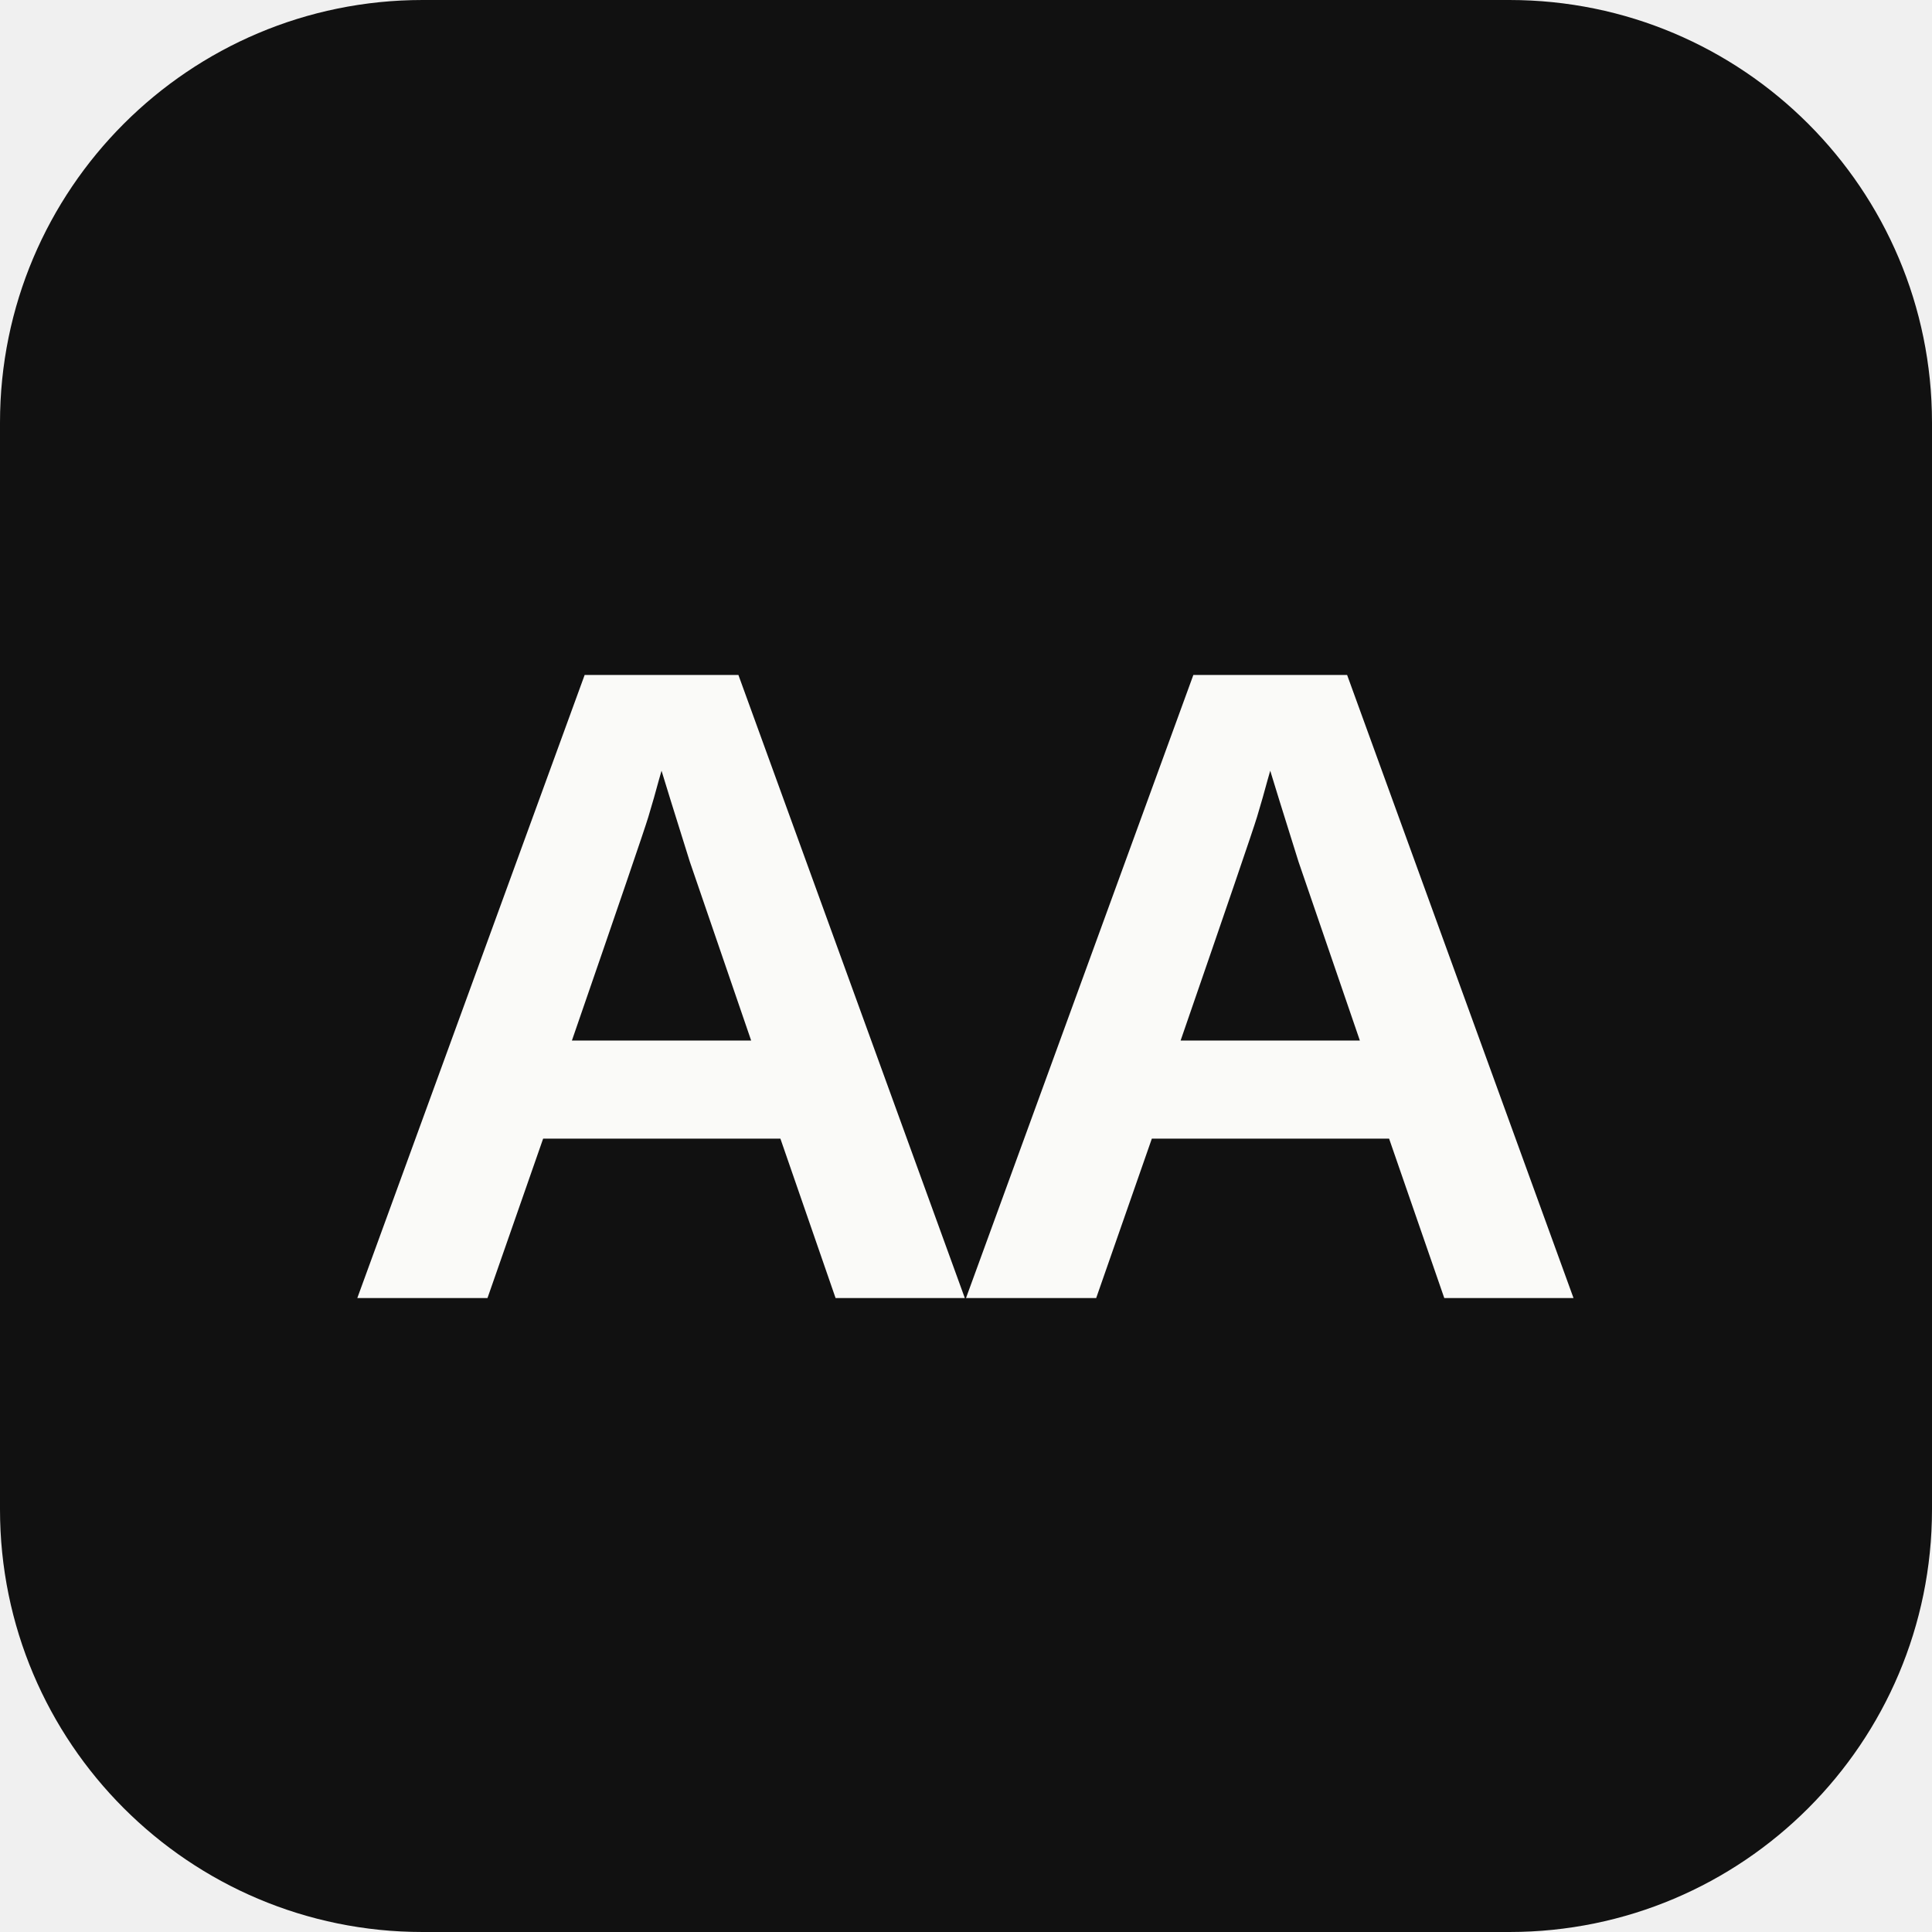
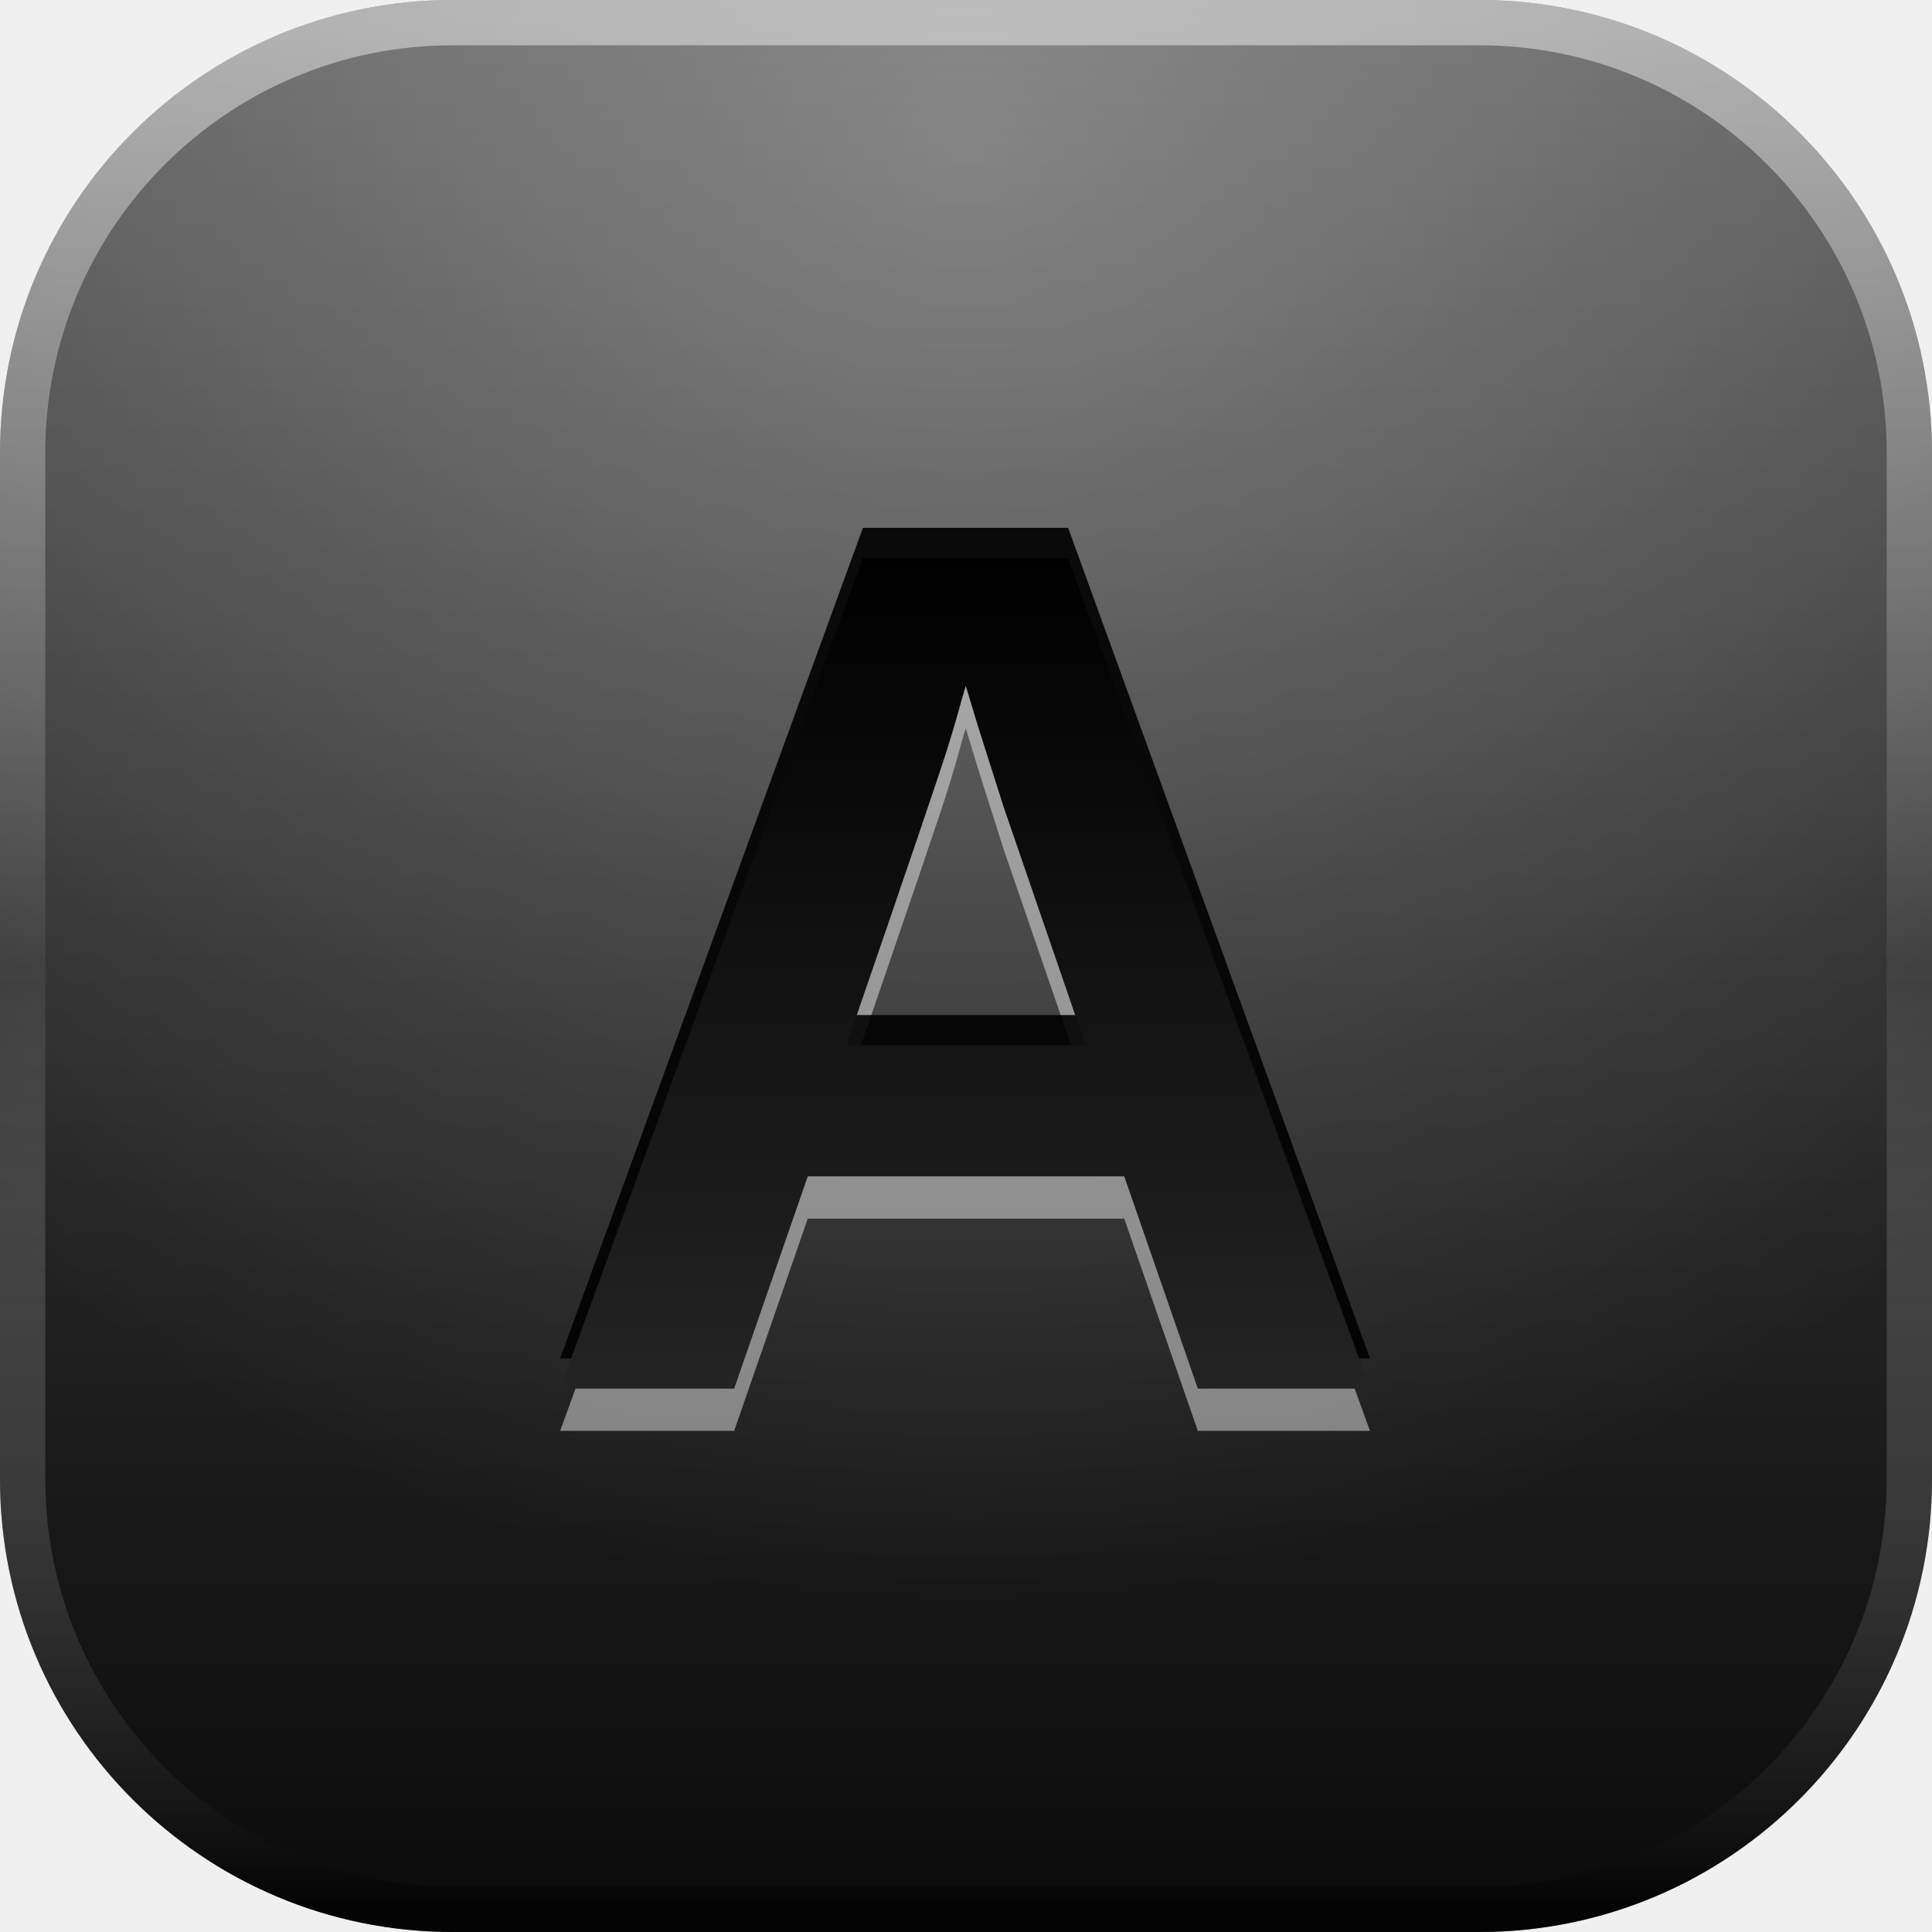
<svg xmlns="http://www.w3.org/2000/svg" viewBox="0 0 64 64">
-   <rect width="64" height="64" rx="14" fill="#111111" />
-   <text x="32" y="43" text-anchor="middle" font-family="Manrope, -apple-system, 'Helvetica Neue', Arial, sans-serif" font-size="30" font-weight="700" letter-spacing="-1.5" fill="#fafaf8">AA</text>
+   <defs>
+     <linearGradient id="bg" x1="0" y1="0" x2="0" y2="1">
+       <stop offset="0" stop-color="#5c5c5c" />
+       <stop offset="0.5" stop-color="#2c2c2c" />
+       <stop offset="1" stop-color="#0a0a0a" />
+     </linearGradient>
+     <radialGradient id="glow" cx="0.5" cy="0.08" r="0.75">
+       <stop offset="0" stop-color="#ffffff" stop-opacity="0.28" />
+       <stop offset="1" stop-color="#ffffff" stop-opacity="0" />
+     </radialGradient>
+     <linearGradient id="rim" x1="0" y1="0" x2="0" y2="1">
+       <stop offset="0" stop-color="#ffffff" stop-opacity="0.45" />
+       <stop offset="0.5" stop-color="#ffffff" stop-opacity="0.06" />
+       <stop offset="1" stop-color="#000000" stop-opacity="0.6" />
+     </linearGradient>
+     <linearGradient id="letter" x1="0" y1="0" x2="0" y2="1">
+       <stop offset="0" stop-color="#000000" />
+       <stop offset="1" stop-color="#232323" />
+     </linearGradient>
+   </defs>
+   <rect width="64" height="64" rx="15" fill="url(#bg)" />
+   <rect width="64" height="64" rx="15" fill="url(#glow)" />
+   <rect x="0.75" y="0.75" width="62.5" height="62.5" rx="14.25" fill="none" stroke="url(#rim)" stroke-width="1.5" />
+   <text x="32" y="46" text-anchor="middle" font-family="Manrope, -apple-system, 'Helvetica Neue', Arial, sans-serif" font-size="40" font-weight="700" fill="#ffffff" fill-opacity="0.45" transform="translate(0 1.4)">A</text>
+   <text x="32" y="46" text-anchor="middle" font-family="Manrope, -apple-system, 'Helvetica Neue', Arial, sans-serif" font-size="40" font-weight="700" fill="#000000" fill-opacity="0.9" transform="translate(0 -1)">A</text>
+   <text x="32" y="46" text-anchor="middle" font-family="Manrope, -apple-system, 'Helvetica Neue', Arial, sans-serif" font-size="40" font-weight="700" fill="url(#letter)">A</text>
</svg>
